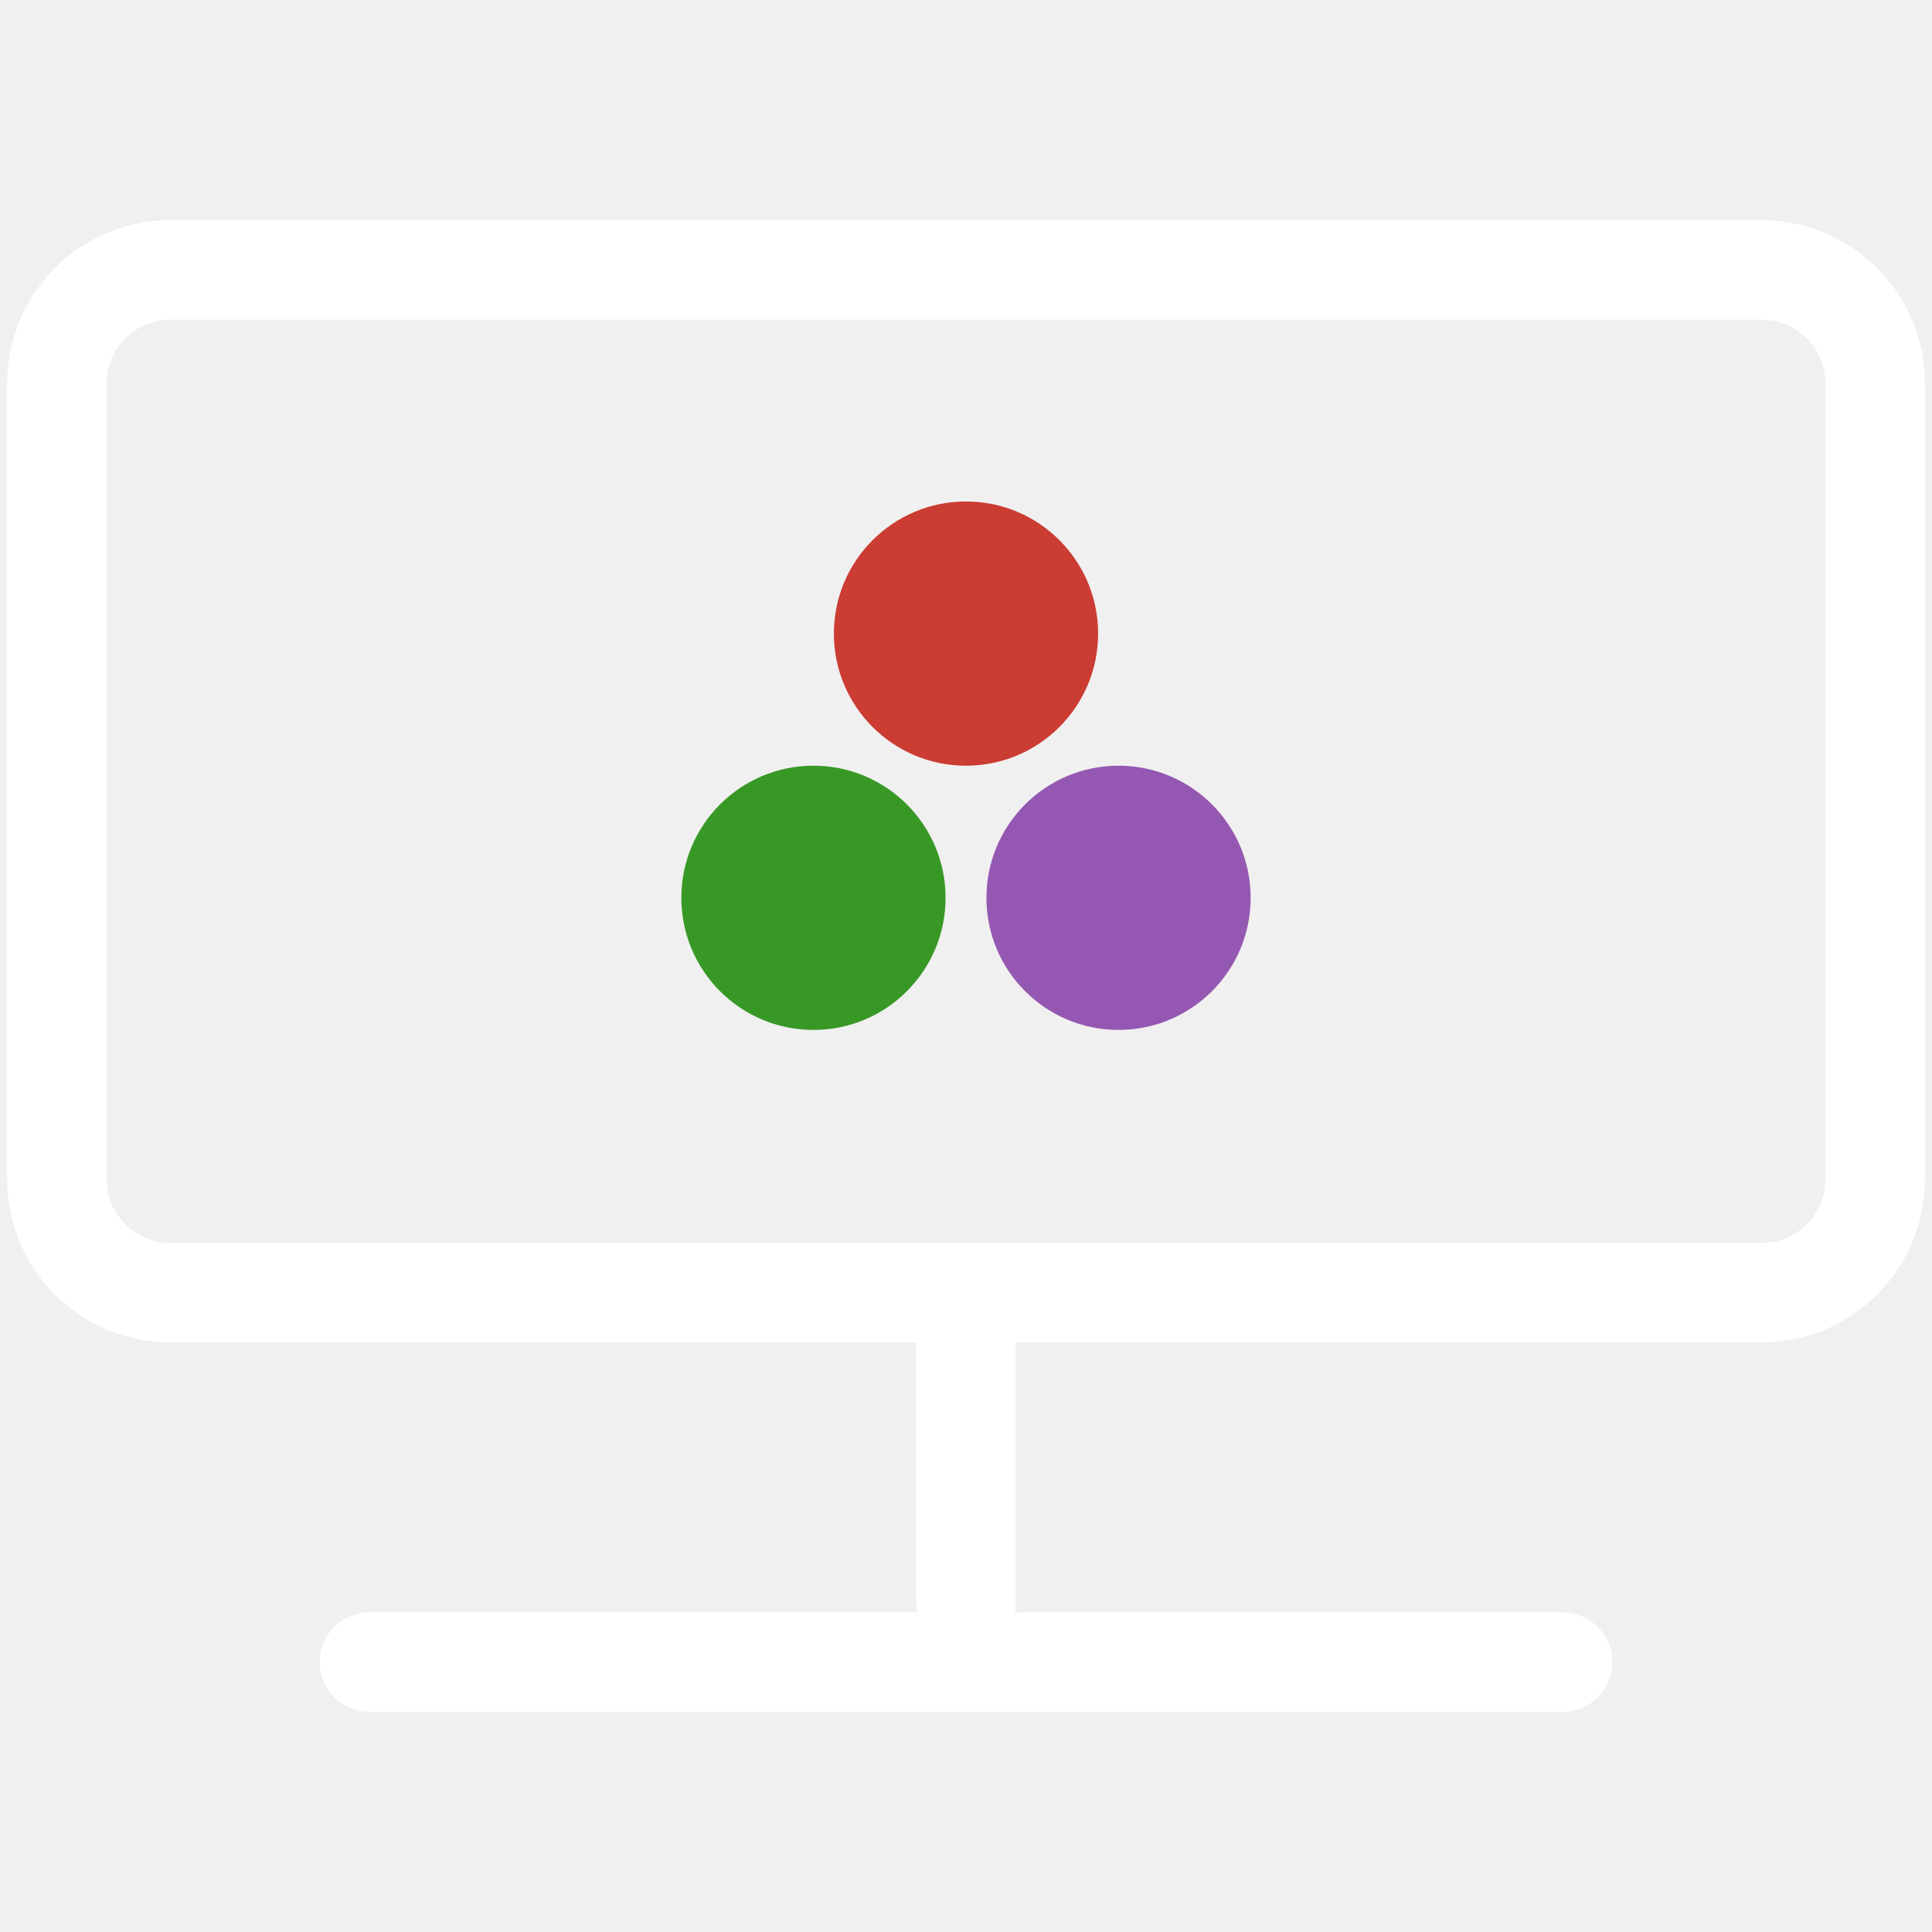
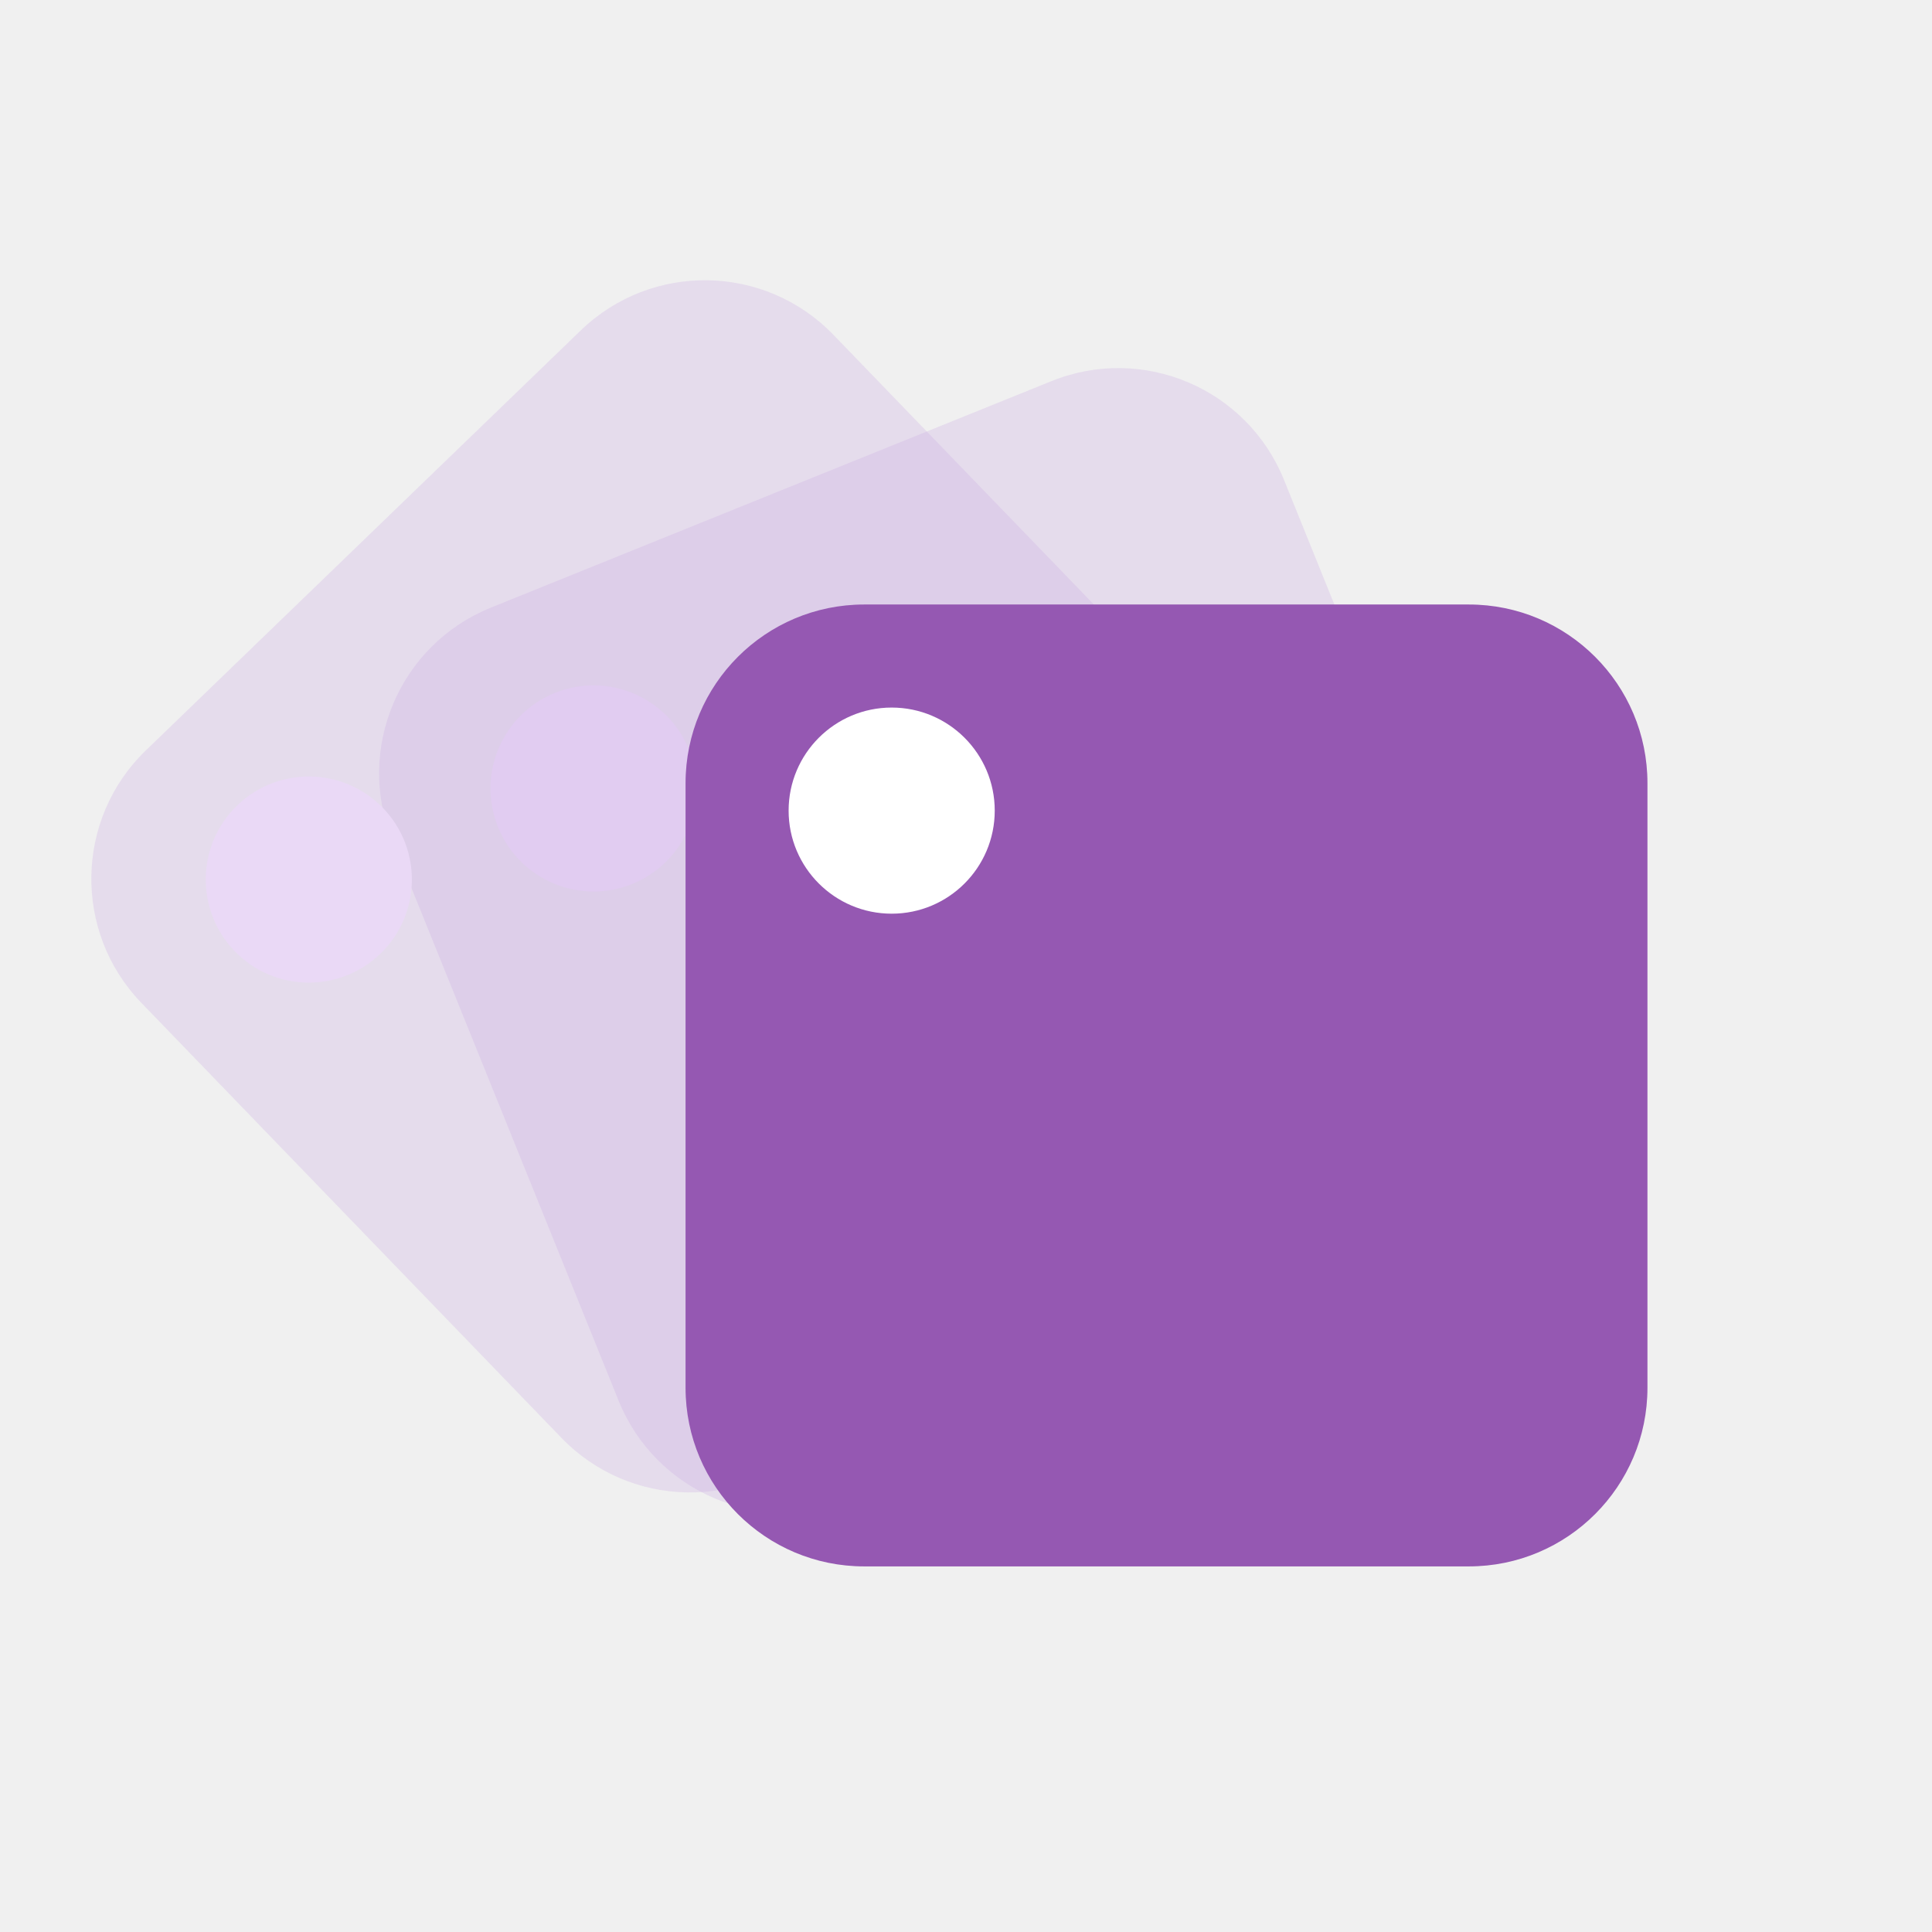
- <svg xmlns="http://www.w3.org/2000/svg" viewBox="0 0 68 68" width="68" height="68">
-   <rect x="2.0" y="9.5" width="64" height="36" rx="4" fill="none" stroke="#ffffff" stroke-width="3.5" stroke-linecap="round" stroke-linejoin="round" />
-   <line x1="34.0" y1="46.5" x2="34.0" y2="56.5" fill="none" stroke="#ffffff" stroke-width="3.5" stroke-linecap="round" />
-   <line x1="13.0" y1="58.5" x2="55.0" y2="58.5" fill="none" stroke="#ffffff" stroke-width="3.5" stroke-linecap="round" />
-   <circle cx="34.0" cy="22.3" r="4.65" fill="#cb3c33" />
-   <circle cx="28.631" cy="31.6" r="4.65" fill="#389826" />
-   <circle cx="39.369" cy="31.6" r="4.65" fill="#9558b2" />
+ <svg xmlns="http://www.w3.org/2000/svg" viewBox="0 0 128 128">
+   <g transform="translate(45.42 40.05) scale(0.9104)">
+     <g transform="rotate(-22 0 70)">
+       <rect x="0" y="0" width="70" height="70" rx="13" fill="#c9a8e3" fill-opacity="0.28" />
+       <circle cx="15" cy="15" r="7.5" fill="#ead9f6" />
+     </g>
+     <g transform="rotate(-44 0 70)">
+       <rect x="0" y="0" width="70" height="70" rx="13" fill="#c9a8e3" fill-opacity="0.28" />
+       <circle cx="15" cy="15" r="7.5" fill="#ead9f6" />
+     </g>
+     <rect x="0" y="0" width="70" height="70" rx="13" fill="#9558b2" />
+     <circle cx="15" cy="15" r="7.5" fill="#ffffff" />
+   </g>
</svg>
